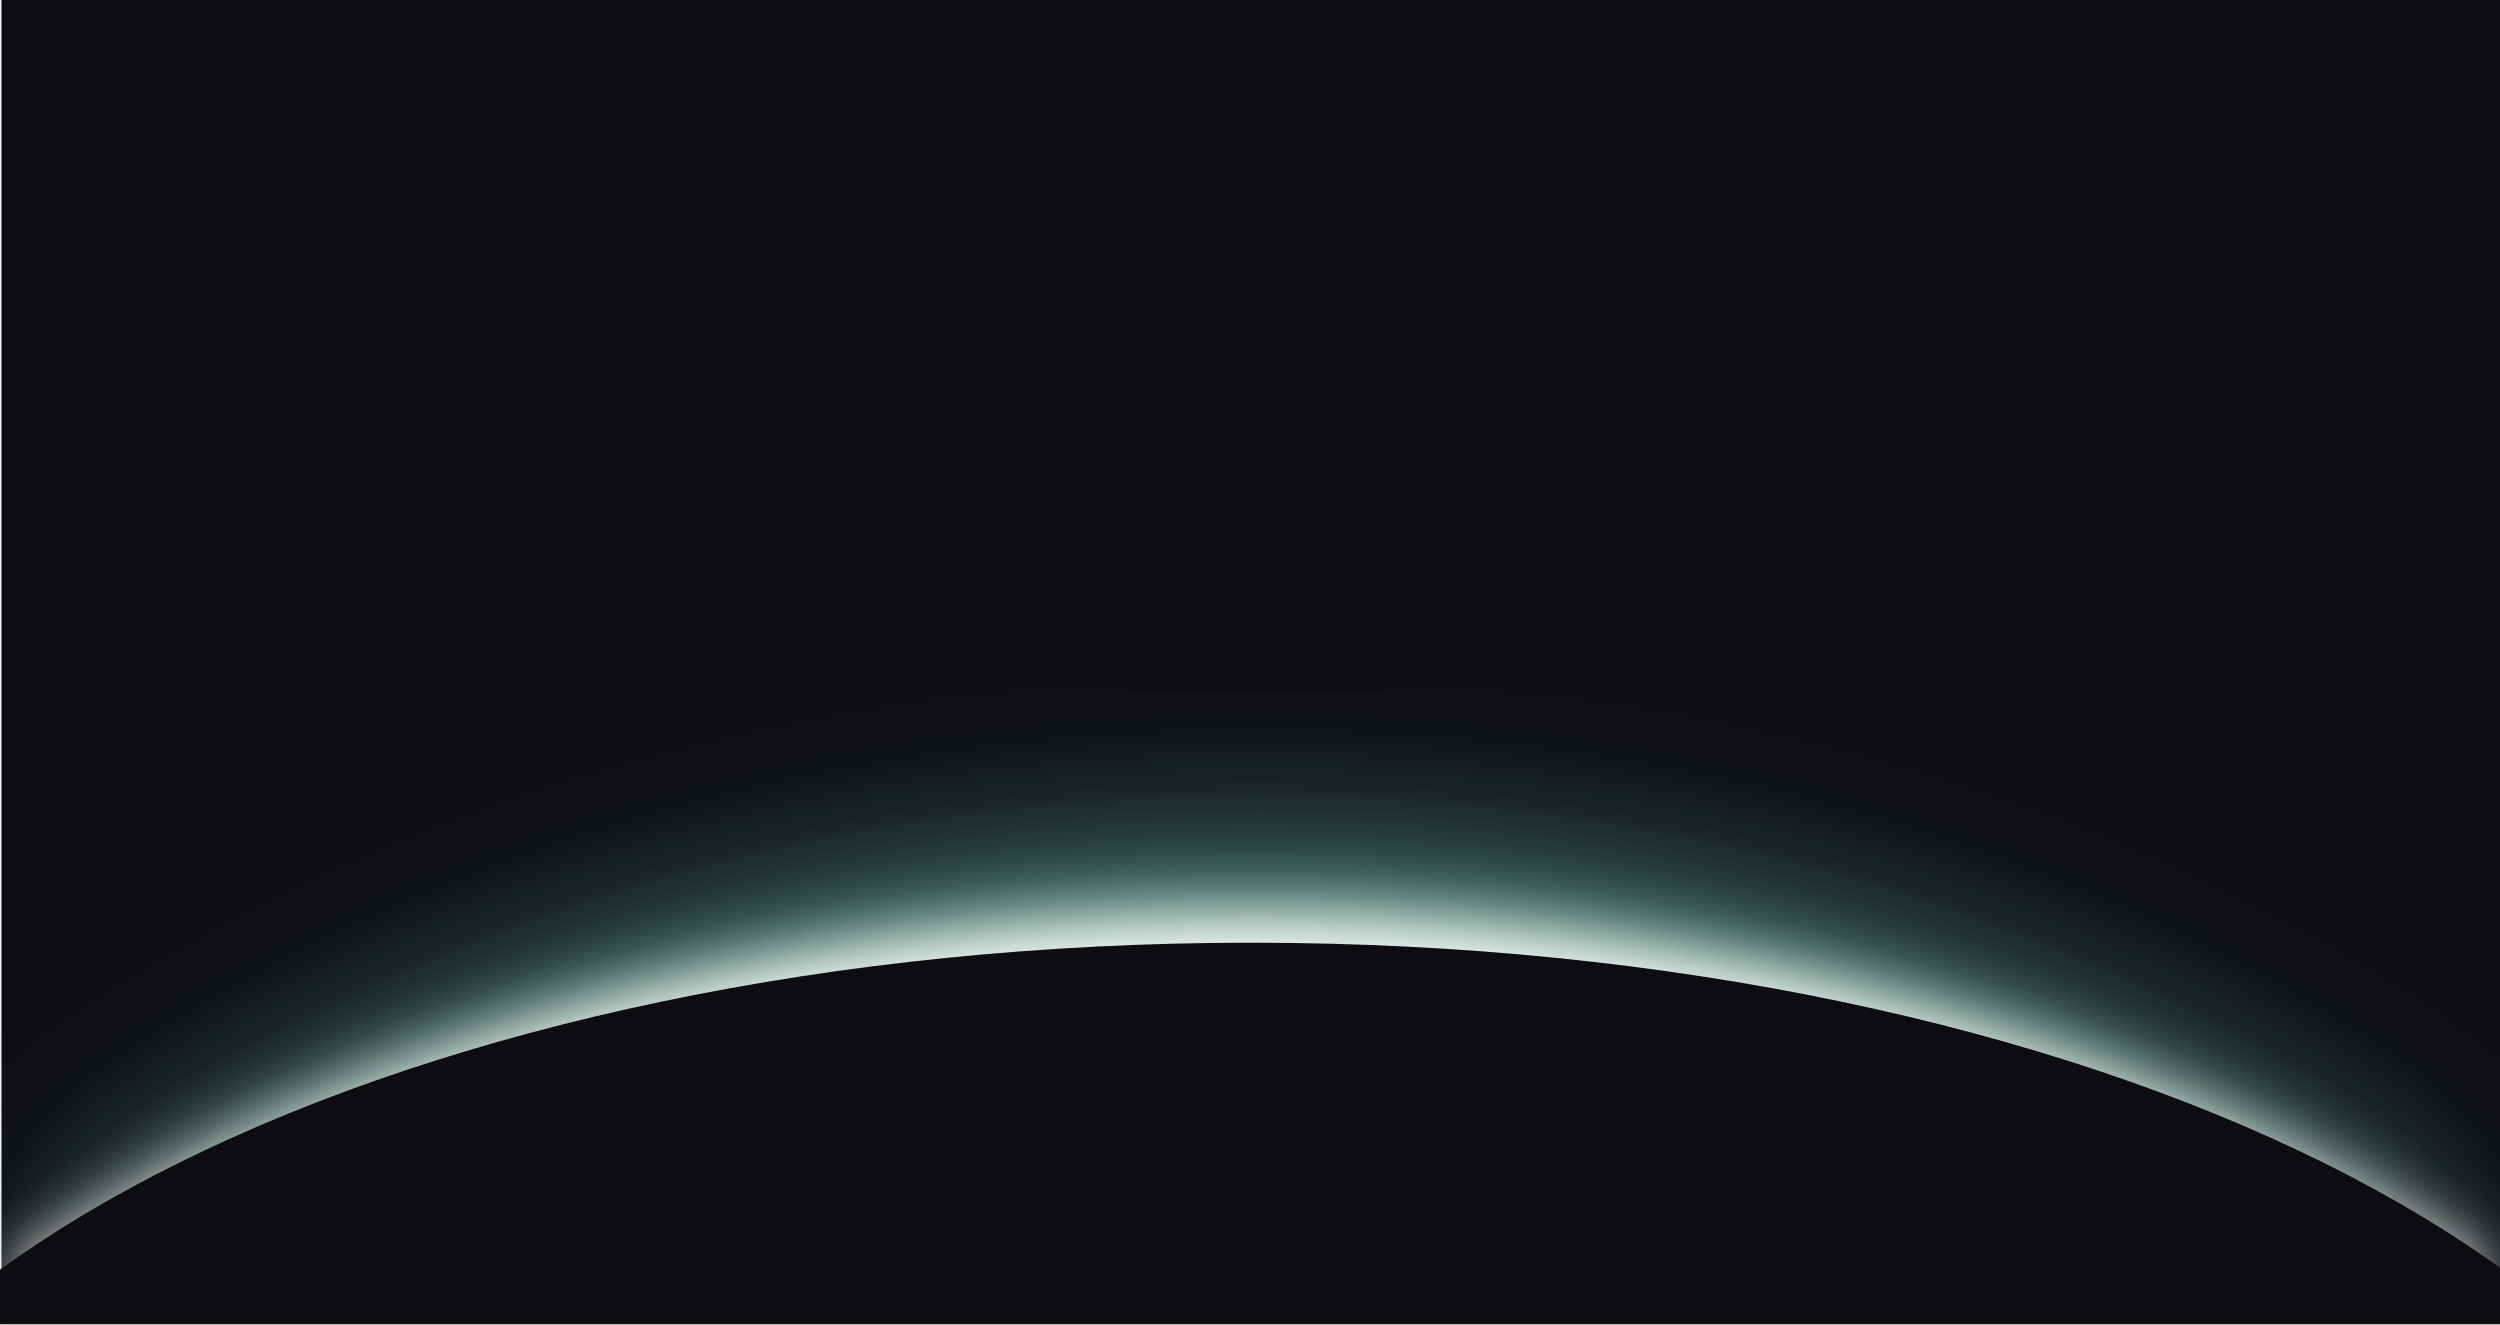
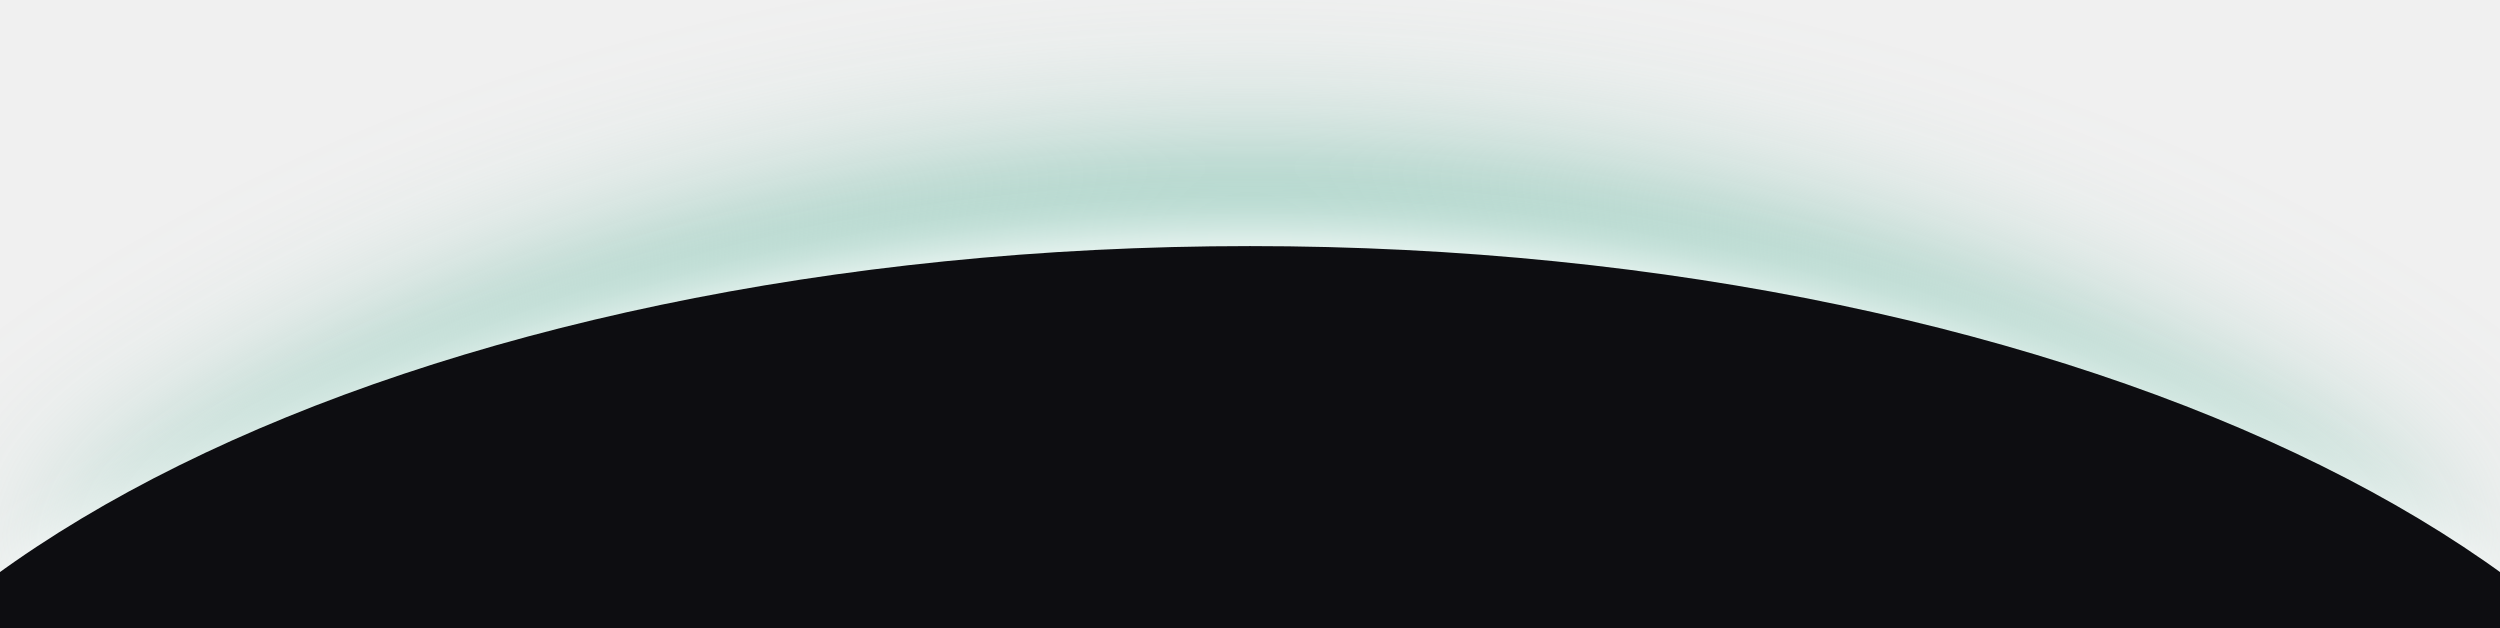
- <svg xmlns="http://www.w3.org/2000/svg" width="1920" height="1017" viewBox="0 0 1920 1017" fill="none">
-   <mask id="mask0_1735_39934" style="mask-type:alpha" maskUnits="userSpaceOnUse" x="1" y="0" width="1920" height="1017">
-     <rect x="1" width="1920" height="1017" fill="#C43D3D" />
-   </mask>
-   <g mask="url(#mask0_1735_39934)">
-     <rect x="1" width="1920" height="1017" fill="#0D0D11" />
+ <svg xmlns="http://www.w3.org/2000/svg" width="1920" height="482" viewBox="0 0 1920 482" fill="none">
+   <g filter="url(#filter0_f_2691_56078)">
+     <ellipse cx="960" cy="1080" rx="1230" ry="930" fill="#68B7A1" />
  </g>
-   <g clip-path="url(#clip0_1735_39934)">
-     <g filter="url(#filter0_f_1735_39934)">
-       <ellipse cx="966" cy="1610" rx="1230" ry="930" fill="#68B7A1" />
-     </g>
-     <g filter="url(#filter1_f_1735_39934)">
-       <ellipse cx="961" cy="1839.5" rx="1469" ry="1135.5" fill="white" />
-     </g>
+   <g filter="url(#filter1_f_2691_56078)">
+     <ellipse cx="960" cy="1308.5" rx="1469" ry="1135.5" fill="white" />
  </g>
-   <g clip-path="url(#clip1_1735_39934)">
-     <ellipse cx="961" cy="1299" rx="1163" ry="575" fill="#0D0D11" />
-   </g>
+   <ellipse cx="960" cy="764" rx="1163" ry="575" fill="#0D0D11" />
  <defs>
-     <filter id="filter0_f_1735_39934" x="-414" y="530" width="2760" height="2160" filterUnits="userSpaceOnUse" color-interpolation-filters="sRGB">
+     <filter id="filter0_f_2691_56078" x="-420" y="0" width="2760" height="2160" filterUnits="userSpaceOnUse" color-interpolation-filters="sRGB">
      <feFlood flood-opacity="0" result="BackgroundImageFix" />
      <feBlend mode="normal" in="SourceGraphic" in2="BackgroundImageFix" result="shape" />
-       <feGaussianBlur stdDeviation="75" result="effect1_foregroundBlur_1735_39934" />
+       <feGaussianBlur stdDeviation="75" result="effect1_foregroundBlur_2691_56078" />
    </filter>
-     <filter id="filter1_f_1735_39934" x="-558" y="654" width="3038" height="2371" filterUnits="userSpaceOnUse" color-interpolation-filters="sRGB">
+     <filter id="filter1_f_2691_56078" x="-559" y="123" width="3038" height="2371" filterUnits="userSpaceOnUse" color-interpolation-filters="sRGB">
      <feFlood flood-opacity="0" result="BackgroundImageFix" />
      <feBlend mode="normal" in="SourceGraphic" in2="BackgroundImageFix" result="shape" />
-       <feGaussianBlur stdDeviation="25" result="effect1_foregroundBlur_1735_39934" />
+       <feGaussianBlur stdDeviation="25" result="effect1_foregroundBlur_2691_56078" />
    </filter>
-     <clipPath id="clip0_1735_39934">
-       <rect width="1920" height="895" fill="white" transform="translate(1 89)" />
-     </clipPath>
-     <clipPath id="clip1_1735_39934">
-       <rect width="2326" height="293" fill="white" transform="translate(-202 724)" />
-     </clipPath>
  </defs>
</svg>
